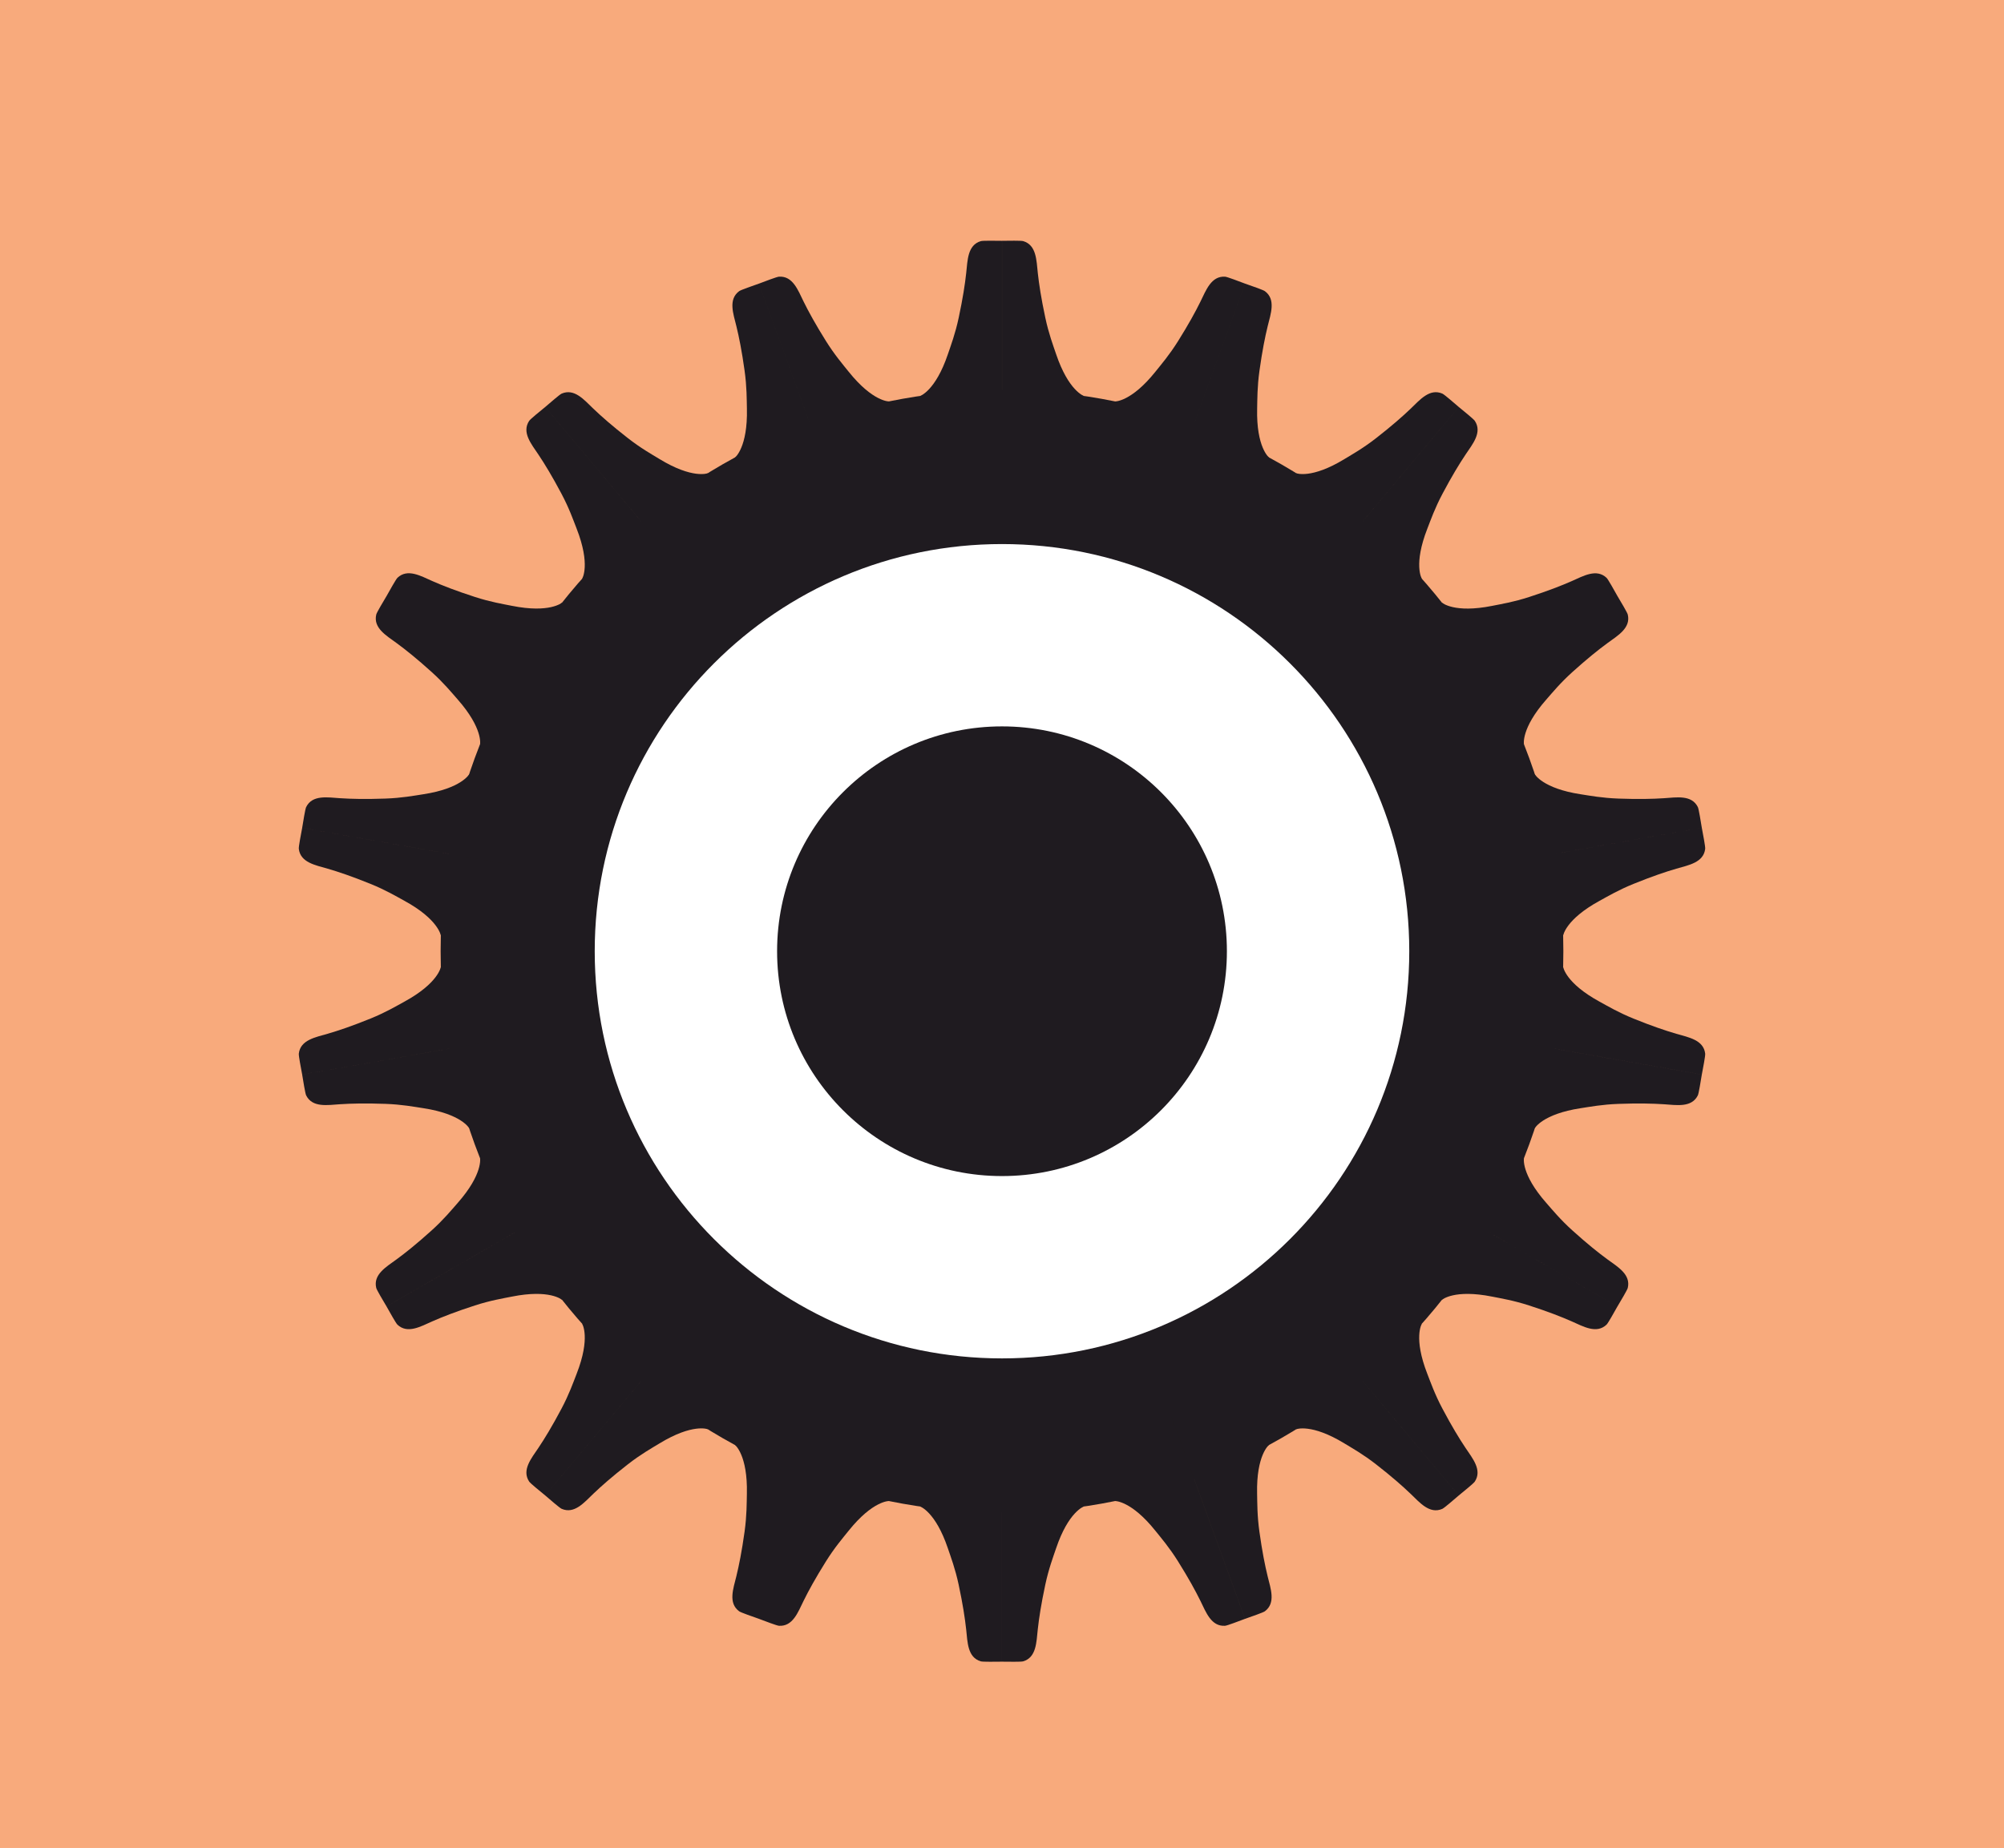
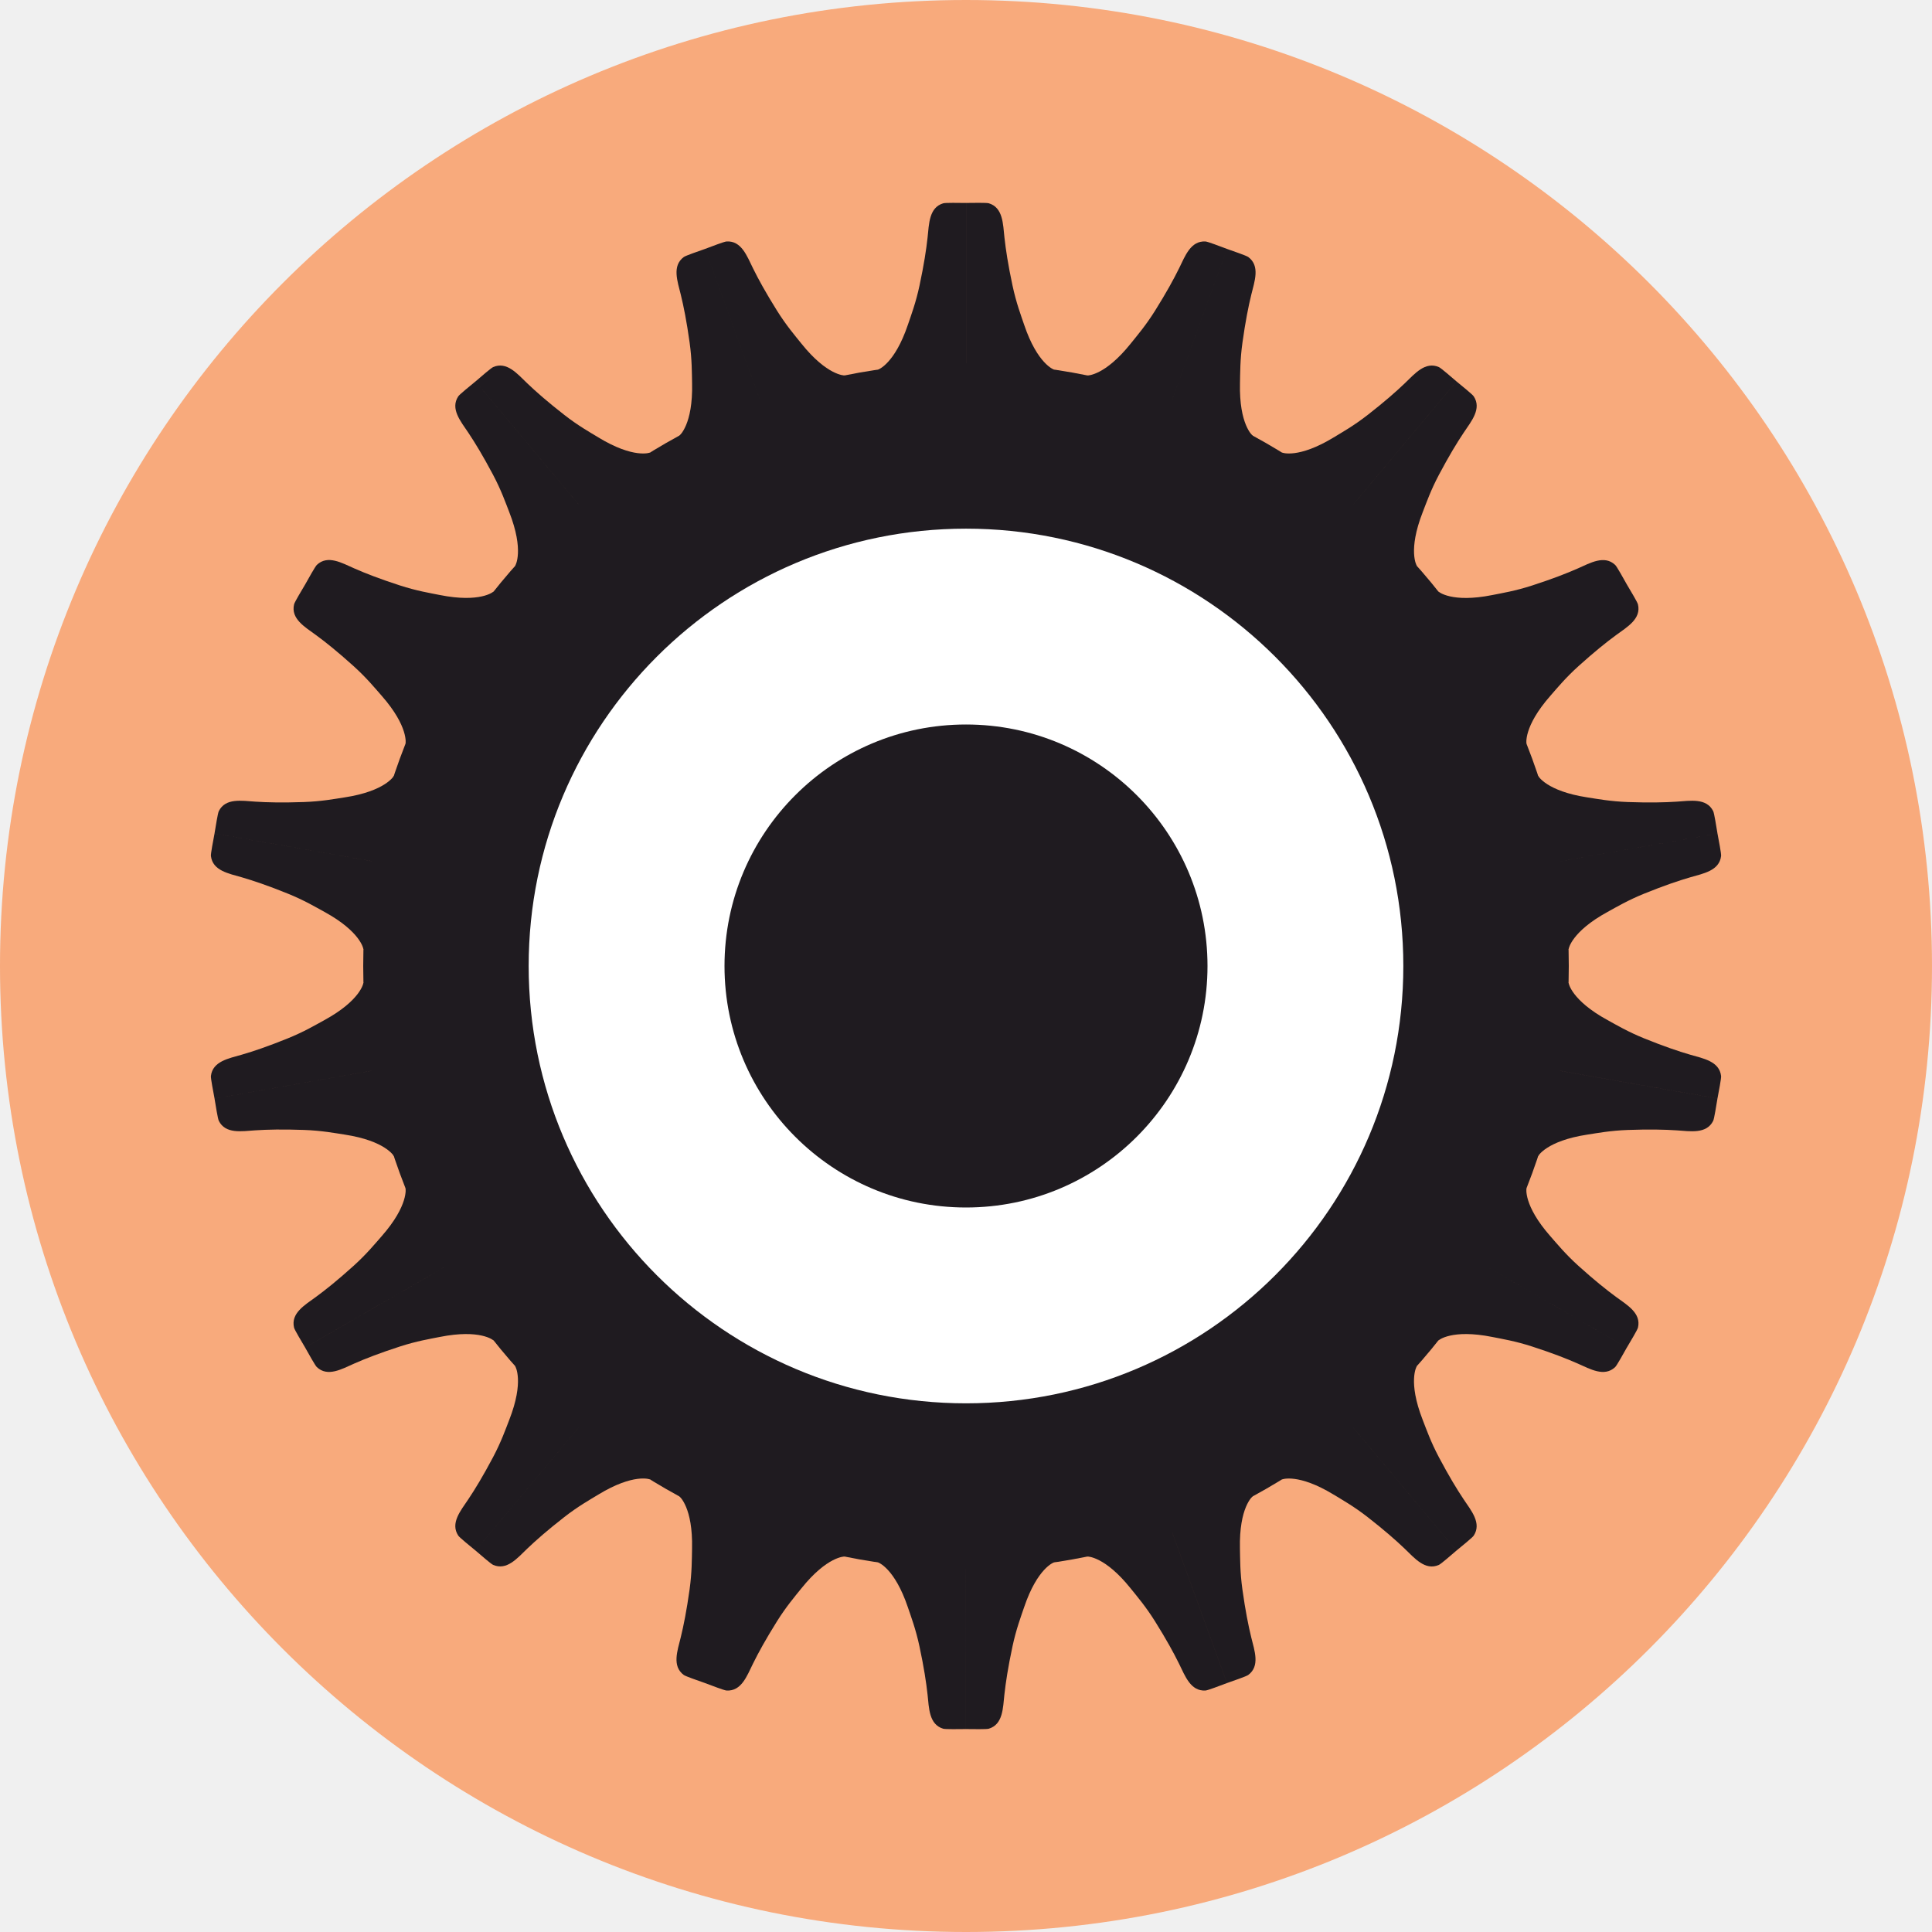
- <svg xmlns="http://www.w3.org/2000/svg" width="260.634" height="240.405" viewBox="0 0 260.634 240.405" id="svg4248" version="1.1">
-   <defs id="defs4250" />
-   <g id="layer1" transform="translate(-255.4032,113.5585)">
-     <g transform="matrix(1.25,0,0,-1.25,208.5547,183.8093)" id="g4144">
-       <path id="path4146" style="fill:#f8aa7c;fill-opacity:1;fill-rule:evenodd;stroke:none" d="m 37.479,237.894 208.507,0 0,-192.324 -208.507,0 0,192.324 z" />
-       <path id="path4148" style="fill:#1f1b20;fill-opacity:1;fill-rule:evenodd;stroke:none" d="m 141.732,197.304 c 32.257,0 58.407,-26.15 58.407,-58.407 0,-32.257 -26.15,-58.407 -58.407,-58.407 -32.257,0 -58.407,26.15 -58.407,58.407 0,32.257 26.15,58.407 58.407,58.407" />
-       <path id="path4150" style="fill:#ffffff;fill-opacity:1;fill-rule:evenodd;stroke:none" d="m 141.732,181.272 c 23.403,0 42.375,-18.972 42.375,-42.375 0,-23.403 -18.972,-42.375 -42.375,-42.375 -23.403,0 -42.375,18.972 -42.375,42.375 0,23.403 18.972,42.375 42.375,42.375" />
-       <path id="path4152" style="fill:#1f1b20;fill-opacity:1;fill-rule:evenodd;stroke:none" d="m 141.732,162.297 c 12.923,0 23.4,-10.477 23.4,-23.4 0,-12.924 -10.477,-23.4 -23.4,-23.4 -12.923,0 -23.4,10.476 -23.4,23.4 0,12.923 10.477,23.4 23.4,23.4" />
-       <g id="g4154">
-         <path id="path4156" style="fill:#1f1b20;fill-opacity:1;fill-rule:evenodd;stroke:none" d="m 214.546,126.055 -22.062,3.891 0.915,5.191 6.724,2.111 c 0,0 0.246,-1.664 3.773,-3.594 0.85,-0.465 1.97,-1.132 3.547,-1.77 1.925,-0.78 3.324,-1.251 4.444,-1.577 1.28,-0.372 2.842,-0.638 3.009,-2.071 0.026,-0.228 -0.232,-1.54 -0.351,-2.179 m 0,0 -22.062,3.891 -0.916,-5.191 5.596,-4.284 c 0,0 0.8,1.479 4.775,2.087 0.957,0.146 2.239,0.39 3.938,0.45 2.075,0.074 3.551,0.039 4.716,-0.038 1.33,-0.088 2.889,-0.372 3.536,0.917 0.103,0.205 0.309,1.526 0.416,2.168" />
-         <path id="path4158" style="fill:#1f1b20;fill-opacity:1;fill-rule:evenodd;stroke:none" d="m 189.258,195.537 -14.4,-17.162 4.038,-3.388 6.508,2.705 c 0,0 -0.881,1.432 0.581,5.179 0.352,0.902 0.781,2.134 1.579,3.636 0.974,1.835 1.742,3.095 2.391,4.065 0.741,1.108 1.767,2.316 0.973,3.521 -0.126,0.192 -1.167,1.03 -1.669,1.444 m 0,0 -14.4,-17.162 -4.037,3.388 1.534,6.879 c 0,0 1.564,-0.619 5,1.471 0.827,0.503 1.966,1.14 3.306,2.187 1.638,1.278 2.745,2.253 3.588,3.06 0.962,0.922 1.974,2.142 3.298,1.57 0.211,-0.091 1.218,-0.971 1.712,-1.393" />
-         <path id="path4160" style="fill:#1f1b20;fill-opacity:1;fill-rule:evenodd;stroke:none" d="m 205.766,175.863 -19.402,-11.2 -2.635,4.565 3.794,5.939 c 0,0 1.258,-1.116 5.201,-0.328 0.95,0.19 2.237,0.399 3.855,0.924 1.976,0.64 3.351,1.178 4.419,1.648 1.219,0.537 2.587,1.338 3.636,0.347 0.167,-0.158 0.812,-1.328 1.132,-1.895 m 0,0 -19.402,-11.2 2.635,-4.565 7.041,0.315 c 0,0 -0.338,1.647 2.317,4.668 0.639,0.728 1.464,1.738 2.728,2.877 1.543,1.391 2.696,2.312 3.637,3.002 1.075,0.787 2.453,1.572 2.119,2.975 -0.053,0.224 -0.744,1.368 -1.075,1.928" />
-         <path id="path4162" style="fill:#1f1b20;fill-opacity:1;fill-rule:evenodd;stroke:none" d="m 214.547,151.736 -22.062,-3.89 0.915,-5.191 6.724,-2.111 c 0,0 0.246,1.664 3.773,3.594 0.85,0.465 1.97,1.132 3.547,1.77 1.925,0.779 3.324,1.251 4.444,1.577 1.279,0.372 2.842,0.638 3.008,2.071 0.027,0.228 -0.232,1.54 -0.35,2.179 m 0,0 -22.062,-3.89 -0.915,5.191 5.597,4.284 c 0,0 0.8,-1.479 4.775,-2.087 0.957,-0.147 2.239,-0.39 3.938,-0.45 2.076,-0.074 3.551,-0.039 4.716,0.038 1.329,0.088 2.889,0.372 3.535,-0.917 0.103,-0.205 0.309,-1.526 0.416,-2.168" />
-         <path id="path4164" style="fill:#1f1b20;fill-opacity:1;fill-rule:evenodd;stroke:none" d="m 167.024,208.375 -7.663,-21.052 -4.953,1.803 -0.911,6.989 c 0,0 1.681,-0.046 4.195,3.092 0.605,0.756 1.457,1.744 2.359,3.186 1.102,1.761 1.809,3.056 2.325,4.103 0.589,1.195 1.122,2.688 2.562,2.603 0.229,-0.014 1.476,-0.495 2.086,-0.723 m 0,0 -7.663,-21.052 4.953,-1.803 5.191,4.768 c 0,0 -1.318,1.045 -1.226,5.065 0.022,0.968 0.005,2.272 0.241,3.957 0.287,2.057 0.579,3.504 0.856,4.638 0.318,1.294 0.869,2.78 -0.289,3.641 -0.184,0.137 -1.449,0.569 -2.062,0.786" />
-         <path id="path4166" style="fill:#1f1b20;fill-opacity:1;fill-rule:evenodd;stroke:none" d="m 205.764,101.928 -19.401,11.201 -2.635,-4.565 3.794,-5.939 c 0,0 1.258,1.116 5.201,0.328 0.95,-0.19 2.237,-0.399 3.855,-0.924 1.976,-0.64 3.35,-1.178 4.418,-1.649 1.219,-0.537 2.587,-1.338 3.636,-0.347 0.167,0.158 0.812,1.328 1.133,1.895 m 0,0 -19.401,11.201 2.635,4.565 7.041,-0.316 c 0,0 -0.338,-1.647 2.317,-4.668 0.639,-0.727 1.464,-1.738 2.728,-2.877 1.542,-1.391 2.696,-2.312 3.637,-3.002 1.075,-0.787 2.453,-1.572 2.119,-2.975 -0.053,-0.224 -0.744,-1.367 -1.074,-1.928" />
-         <path id="path4168" style="fill:#1f1b20;fill-opacity:1;fill-rule:evenodd;stroke:none" d="m 116.447,208.377 7.661,-21.052 -4.953,-1.802 -5.19,4.768 c 0,0 1.318,1.045 1.226,5.065 -0.022,0.968 -0.005,2.272 -0.24,3.957 -0.287,2.057 -0.578,3.504 -0.856,4.638 -0.317,1.294 -0.868,2.78 0.29,3.641 0.184,0.137 1.449,0.569 2.062,0.786 m 0,0 7.661,-21.052 4.953,1.802 0.912,6.989 c 0,0 -1.681,-0.046 -4.194,3.092 -0.606,0.756 -1.457,1.744 -2.359,3.186 -1.102,1.761 -1.809,3.056 -2.325,4.103 -0.589,1.195 -1.122,2.688 -2.562,2.603 -0.229,-0.013 -1.476,-0.495 -2.085,-0.723" />
-         <path id="path4170" style="fill:#1f1b20;fill-opacity:1;fill-rule:evenodd;stroke:none" d="m 167.02,69.418 -7.662,21.052 -4.953,-1.803 -0.912,-6.989 c 0,0 1.681,0.046 4.195,-3.092 0.606,-0.756 1.457,-1.744 2.359,-3.186 1.102,-1.761 1.809,-3.056 2.325,-4.103 0.589,-1.195 1.122,-2.688 2.562,-2.603 0.23,0.014 1.476,0.496 2.085,0.723 m 0,0 -7.662,21.052 4.953,1.803 5.191,-4.768 c 0,0 -1.317,-1.045 -1.226,-5.065 0.022,-0.968 0.004,-2.272 0.24,-3.957 0.287,-2.057 0.579,-3.504 0.856,-4.638 0.317,-1.294 0.868,-2.78 -0.29,-3.641 -0.184,-0.137 -1.449,-0.569 -2.062,-0.786" />
-         <path id="path4172" style="fill:#1f1b20;fill-opacity:1;fill-rule:evenodd;stroke:none" d="m 77.702,175.869 19.401,-11.202 -2.636,-4.565 -7.041,0.316 c 0,0 0.338,1.647 -2.316,4.668 -0.639,0.727 -1.464,1.738 -2.727,2.877 -1.543,1.391 -2.695,2.312 -3.637,3.002 -1.075,0.788 -2.453,1.572 -2.119,2.976 0.053,0.224 0.744,1.367 1.075,1.928 m 0,0 19.401,-11.202 2.636,4.564 -3.794,5.94 c 0,0 -1.258,-1.116 -5.201,-0.327 -0.95,0.19 -2.237,0.399 -3.855,0.924 -1.976,0.64 -3.35,1.178 -4.418,1.649 -1.22,0.537 -2.587,1.338 -3.636,0.347 -0.167,-0.158 -0.812,-1.328 -1.132,-1.894" />
-         <path id="path4174" style="fill:#1f1b20;fill-opacity:1;fill-rule:evenodd;stroke:none" d="m 116.444,69.418 7.662,21.052 -4.953,1.803 -5.191,-4.768 c 0,0 1.317,-1.045 1.226,-5.065 -0.022,-0.968 -0.005,-2.272 -0.24,-3.957 -0.287,-2.057 -0.579,-3.504 -0.856,-4.638 -0.317,-1.294 -0.868,-2.78 0.29,-3.641 0.185,-0.137 1.449,-0.569 2.062,-0.786 m 0,0 7.662,21.052 4.953,-1.803 0.912,-6.989 c 0,0 -1.681,0.046 -4.195,-3.092 -0.606,-0.756 -1.457,-1.744 -2.359,-3.186 -1.102,-1.761 -1.809,-3.056 -2.325,-4.103 -0.589,-1.195 -1.122,-2.688 -2.562,-2.603 -0.23,0.014 -1.476,0.496 -2.086,0.723" />
-         <path id="path4176" style="fill:#1f1b20;fill-opacity:1;fill-rule:evenodd;stroke:none" d="m 68.917,126.061 22.063,3.889 0.915,-5.191 -5.597,-4.284 c 0,0 -0.8,1.479 -4.775,2.087 -0.957,0.146 -2.239,0.39 -3.938,0.45 -2.075,0.074 -3.551,0.039 -4.716,-0.038 -1.33,-0.088 -2.889,-0.372 -3.535,0.918 -0.103,0.205 -0.309,1.526 -0.416,2.168 m 0,0 22.063,3.889 -0.915,5.191 -6.724,2.111 c 0,0 -0.246,-1.664 -3.773,-3.594 -0.85,-0.465 -1.97,-1.132 -3.547,-1.77 -1.925,-0.779 -3.324,-1.251 -4.444,-1.577 -1.28,-0.372 -2.842,-0.638 -3.009,-2.071 -0.026,-0.229 0.232,-1.54 0.35,-2.18" />
-         <path id="path4178" style="fill:#1f1b20;fill-opacity:1;fill-rule:evenodd;stroke:none" d="m 77.7,101.928 19.401,11.201 -2.635,4.565 -7.041,-0.316 c 0,0 0.338,-1.647 -2.317,-4.668 -0.639,-0.727 -1.464,-1.738 -2.728,-2.877 -1.542,-1.391 -2.695,-2.312 -3.637,-3.002 -1.075,-0.787 -2.453,-1.572 -2.119,-2.975 0.053,-0.224 0.744,-1.367 1.074,-1.928 m 0,0 19.401,11.201 2.635,-4.565 -3.794,-5.939 c 0,0 -1.258,1.116 -5.201,0.328 -0.95,-0.19 -2.237,-0.399 -3.855,-0.924 -1.976,-0.64 -3.35,-1.178 -4.418,-1.649 -1.22,-0.537 -2.587,-1.338 -3.636,-0.347 -0.167,0.158 -0.812,1.328 -1.133,1.895" />
-         <path id="path4180" style="fill:#1f1b20;fill-opacity:1;fill-rule:evenodd;stroke:none" d="m 94.204,82.259 14.401,17.161 4.037,-3.388 -1.534,-6.879 c 0,0 -1.564,0.619 -4.999,-1.471 -0.827,-0.503 -1.966,-1.14 -3.307,-2.186 -1.638,-1.278 -2.745,-2.253 -3.588,-3.06 -0.962,-0.922 -1.974,-2.142 -3.298,-1.569 -0.211,0.091 -1.218,0.971 -1.712,1.393 m 0,0 14.401,17.161 -4.038,3.388 -6.508,-2.705 c 0,0 0.881,-1.433 -0.581,-5.179 -0.352,-0.902 -0.782,-2.134 -1.579,-3.636 -0.974,-1.835 -1.742,-3.095 -2.391,-4.065 -0.741,-1.107 -1.767,-2.316 -0.973,-3.52 0.126,-0.192 1.167,-1.031 1.669,-1.445" />
-         <path id="path4182" style="fill:#1f1b20;fill-opacity:1;fill-rule:evenodd;stroke:none" d="m 68.918,151.736 22.062,-3.89 0.915,5.191 -5.597,4.284 c 0,0 -0.8,-1.479 -4.775,-2.087 -0.957,-0.147 -2.239,-0.39 -3.938,-0.45 -2.076,-0.074 -3.551,-0.039 -4.716,0.038 -1.329,0.088 -2.889,0.372 -3.535,-0.917 -0.103,-0.205 -0.309,-1.526 -0.416,-2.168 m 0,0 22.062,-3.89 -0.915,-5.191 -6.724,-2.111 c 0,0 -0.246,1.664 -3.773,3.594 -0.85,0.465 -1.97,1.132 -3.547,1.77 -1.925,0.779 -3.324,1.251 -4.444,1.577 -1.279,0.372 -2.842,0.638 -3.008,2.071 -0.027,0.228 0.232,1.54 0.35,2.179" />
-         <path id="path4184" style="fill:#1f1b20;fill-opacity:1;fill-rule:evenodd;stroke:none" d="m 141.729,64.959 8e-4,22.403 5.271,-3e-4 3.247,-6.255 c 0,0 -1.596,-0.531 -2.884,-4.34 -0.311,-0.917 -0.773,-2.137 -1.128,-3.8 -0.433,-2.031 -0.655,-3.491 -0.782,-4.651 -0.145,-1.325 -0.135,-2.91 -1.517,-3.322 -0.22,-0.066 -1.556,-0.039 -2.207,-0.034 m 0,0 8e-4,22.403 -5.271,3e-4 -3.247,-6.255 c 0,0 1.596,-0.531 2.884,-4.34 0.31,-0.917 0.772,-2.137 1.127,-3.8 0.433,-2.031 0.654,-3.491 0.781,-4.651 0.145,-1.325 0.135,-2.91 1.517,-3.323 0.22,-0.066 1.556,-0.039 2.207,-0.034" />
-         <path id="path4186" style="fill:#1f1b20;fill-opacity:1;fill-rule:evenodd;stroke:none" d="m 94.206,195.537 14.4,-17.162 4.037,3.388 -1.534,6.879 c 0,0 -1.564,-0.619 -5,1.471 -0.827,0.503 -1.966,1.14 -3.306,2.187 -1.638,1.278 -2.745,2.253 -3.588,3.06 -0.962,0.922 -1.974,2.142 -3.298,1.57 -0.211,-0.091 -1.218,-0.971 -1.712,-1.393 m 0,0 14.4,-17.162 -4.038,-3.388 -6.508,2.705 c 0,0 0.881,1.432 -0.581,5.179 -0.352,0.902 -0.781,2.134 -1.579,3.636 -0.974,1.835 -1.742,3.095 -2.391,4.065 -0.741,1.108 -1.767,2.316 -0.973,3.521 0.126,0.192 1.167,1.03 1.669,1.444" />
-         <path id="path4188" style="fill:#1f1b20;fill-opacity:1;fill-rule:evenodd;stroke:none" d="m 189.256,82.255 -14.4,17.162 4.038,3.388 6.508,-2.705 c 0,0 -0.881,-1.433 0.58,-5.179 0.352,-0.902 0.781,-2.134 1.579,-3.636 0.973,-1.835 1.742,-3.095 2.39,-4.065 0.741,-1.108 1.767,-2.316 0.973,-3.521 -0.126,-0.192 -1.167,-1.03 -1.669,-1.444 m 0,0 -14.4,17.162 -4.038,-3.388 1.534,-6.879 c 0,0 1.564,0.619 4.999,-1.471 0.827,-0.503 1.966,-1.141 3.306,-2.187 1.638,-1.278 2.745,-2.253 3.588,-3.061 0.962,-0.922 1.974,-2.142 3.298,-1.57 0.211,0.091 1.218,0.97 1.712,1.393" />
-         <path id="path4190" style="fill:#1f1b20;fill-opacity:1;fill-rule:evenodd;stroke:none" d="m 141.732,212.835 0,-22.403 5.271,0 3.247,6.255 c 0,0 -1.596,0.531 -2.884,4.34 -0.31,0.917 -0.773,2.137 -1.127,3.8 -0.433,2.031 -0.655,3.491 -0.781,4.651 -0.144,1.325 -0.135,2.91 -1.517,3.322 -0.22,0.066 -1.556,0.039 -2.207,0.033 m 0,0 0,-22.403 -5.271,0 -3.247,6.255 c 0,0 1.596,0.531 2.884,4.34 0.31,0.917 0.773,2.137 1.127,3.8 0.433,2.031 0.655,3.491 0.781,4.651 0.145,1.325 0.135,2.91 1.517,3.322 0.22,0.066 1.556,0.039 2.207,0.033" />
-       </g>
+ <svg xmlns="http://www.w3.org/2000/svg" width="66.04mm" height="66.04mm" viewBox="0 0 234 234" id="svg2" version="1.1">
+   <defs id="defs4" />
+   <g id="layer4" transform="translate(-13.31641,-3.203125)">
+     <path style="fill:#f8aa7c;fill-opacity:1;fill-rule:evenodd;stroke:none" d="m 130.316,3.203 c -64.617,0 -117,52.383 -117,117 0,64.617 52.383,117 117,117 64.617,10e-6 117,-52.383 117,-117 0,-64.617 -52.383,-117 -117,-117 z" id="path4146" />
+   </g>
+   <g id="layer1" transform="translate(-245.8567,-309.6484)" style="display:inline">
+     <path d="m 362.857,353.64 c 40.321,0 73.008,32.687 73.008,73.008 0,40.321 -32.687,73.008 -73.008,73.008 -40.321,0 -73.008,-32.687 -73.008,-73.008 0,-40.321 32.687,-73.008 73.008,-73.008" style="fill:#1f1b20;fill-opacity:1;fill-rule:evenodd;stroke:none" id="path4148" />
+     <path d="m 362.857,373.679 c 29.253,0 52.968,23.715 52.968,52.968 0,29.254 -23.715,52.969 -52.968,52.969 -29.254,0 -52.969,-23.715 -52.969,-52.969 0,-29.253 23.715,-52.968 52.969,-52.968" style="fill:#ffffff;fill-opacity:1;fill-rule:evenodd;stroke:none" id="path4150" />
+     <path d="m 362.857,397.398 c 16.154,0 29.25,13.096 29.25,29.25 0,16.154 -13.096,29.25 -29.25,29.25 -16.154,0 -29.25,-13.096 -29.25,-29.25 0,-16.154 13.096,-29.25 29.25,-29.25" style="fill:#1f1b20;fill-opacity:1;fill-rule:evenodd;stroke:none" id="path4152" />
+     <g id="g4154" transform="matrix(1.25,0,0,-1.25,185.6921,600.2692)">
+       <path d="m 214.546,126.055 -22.062,3.891 0.915,5.191 6.724,2.111 c 0,0 0.246,-1.664 3.773,-3.594 0.85,-0.465 1.97,-1.132 3.547,-1.77 1.925,-0.78 3.324,-1.251 4.444,-1.577 1.28,-0.372 2.842,-0.638 3.009,-2.071 0.026,-0.228 -0.232,-1.54 -0.351,-2.179 m 0,0 -22.062,3.891 -0.916,-5.191 5.596,-4.284 c 0,0 0.8,1.479 4.775,2.087 0.957,0.146 2.239,0.39 3.938,0.45 2.075,0.074 3.551,0.039 4.716,-0.038 1.33,-0.088 2.889,-0.372 3.536,0.917 0.103,0.205 0.309,1.526 0.416,2.168" style="fill:#1f1b20;fill-opacity:1;fill-rule:evenodd;stroke:none" id="path4156" />
+       <path d="m 189.258,195.537 -14.4,-17.162 4.038,-3.388 6.508,2.705 c 0,0 -0.881,1.432 0.581,5.179 0.352,0.902 0.781,2.134 1.579,3.636 0.974,1.835 1.742,3.095 2.391,4.065 0.741,1.108 1.767,2.316 0.973,3.521 -0.126,0.192 -1.167,1.03 -1.669,1.444 m 0,0 -14.4,-17.162 -4.037,3.388 1.534,6.879 c 0,0 1.564,-0.619 5,1.471 0.827,0.503 1.966,1.14 3.306,2.187 1.638,1.278 2.745,2.253 3.588,3.06 0.962,0.922 1.974,2.142 3.298,1.57 0.211,-0.091 1.218,-0.971 1.712,-1.393" style="fill:#1f1b20;fill-opacity:1;fill-rule:evenodd;stroke:none" id="path4158" />
+       <path d="m 205.766,175.863 -19.402,-11.2 -2.635,4.565 3.794,5.939 c 0,0 1.258,-1.116 5.201,-0.328 0.95,0.19 2.237,0.399 3.855,0.924 1.976,0.64 3.351,1.178 4.419,1.648 1.219,0.537 2.587,1.338 3.636,0.347 0.167,-0.158 0.812,-1.328 1.132,-1.895 m 0,0 -19.402,-11.2 2.635,-4.565 7.041,0.315 c 0,0 -0.338,1.647 2.317,4.668 0.639,0.728 1.464,1.738 2.728,2.877 1.543,1.391 2.696,2.312 3.637,3.002 1.075,0.787 2.453,1.572 2.119,2.975 -0.053,0.224 -0.744,1.368 -1.075,1.928" style="fill:#1f1b20;fill-opacity:1;fill-rule:evenodd;stroke:none" id="path4160" />
+       <path d="m 214.547,151.736 -22.062,-3.89 0.915,-5.191 6.724,-2.111 c 0,0 0.246,1.664 3.773,3.594 0.85,0.465 1.97,1.132 3.547,1.77 1.925,0.779 3.324,1.251 4.444,1.577 1.279,0.372 2.842,0.638 3.008,2.071 0.027,0.228 -0.232,1.54 -0.35,2.179 m 0,0 -22.062,-3.89 -0.915,5.191 5.597,4.284 c 0,0 0.8,-1.479 4.775,-2.087 0.957,-0.147 2.239,-0.39 3.938,-0.45 2.076,-0.074 3.551,-0.039 4.716,0.038 1.329,0.088 2.889,0.372 3.535,-0.917 0.103,-0.205 0.309,-1.526 0.416,-2.168" style="fill:#1f1b20;fill-opacity:1;fill-rule:evenodd;stroke:none" id="path4162" />
+       <path d="m 167.024,208.375 -7.663,-21.052 -4.953,1.803 -0.911,6.989 c 0,0 1.681,-0.046 4.195,3.092 0.605,0.756 1.457,1.744 2.359,3.186 1.102,1.761 1.809,3.056 2.325,4.103 0.589,1.195 1.122,2.688 2.562,2.603 0.229,-0.014 1.476,-0.495 2.086,-0.723 m 0,0 -7.663,-21.052 4.953,-1.803 5.191,4.768 c 0,0 -1.318,1.045 -1.226,5.065 0.022,0.968 0.005,2.272 0.241,3.957 0.287,2.057 0.579,3.504 0.856,4.638 0.318,1.294 0.869,2.78 -0.289,3.641 -0.184,0.137 -1.449,0.569 -2.062,0.786" style="fill:#1f1b20;fill-opacity:1;fill-rule:evenodd;stroke:none" id="path4164" />
+       <path d="m 205.764,101.928 -19.401,11.201 -2.635,-4.565 3.794,-5.939 c 0,0 1.258,1.116 5.201,0.328 0.95,-0.19 2.237,-0.399 3.855,-0.924 1.976,-0.64 3.35,-1.178 4.418,-1.649 1.219,-0.537 2.587,-1.338 3.636,-0.347 0.167,0.158 0.812,1.328 1.133,1.895 m 0,0 -19.401,11.201 2.635,4.565 7.041,-0.316 c 0,0 -0.338,-1.647 2.317,-4.668 0.639,-0.727 1.464,-1.738 2.728,-2.877 1.542,-1.391 2.696,-2.312 3.637,-3.002 1.075,-0.787 2.453,-1.572 2.119,-2.975 -0.053,-0.224 -0.744,-1.367 -1.074,-1.928" style="fill:#1f1b20;fill-opacity:1;fill-rule:evenodd;stroke:none" id="path4166" />
+       <path d="m 116.447,208.377 7.661,-21.052 -4.953,-1.802 -5.19,4.768 c 0,0 1.318,1.045 1.226,5.065 -0.022,0.968 -0.005,2.272 -0.24,3.957 -0.287,2.057 -0.578,3.504 -0.856,4.638 -0.317,1.294 -0.868,2.78 0.29,3.641 0.184,0.137 1.449,0.569 2.062,0.786 m 0,0 7.661,-21.052 4.953,1.802 0.912,6.989 c 0,0 -1.681,-0.046 -4.194,3.092 -0.606,0.756 -1.457,1.744 -2.359,3.186 -1.102,1.761 -1.809,3.056 -2.325,4.103 -0.589,1.195 -1.122,2.688 -2.562,2.603 -0.229,-0.013 -1.476,-0.495 -2.085,-0.723" style="fill:#1f1b20;fill-opacity:1;fill-rule:evenodd;stroke:none" id="path4168" />
+       <path d="m 167.02,69.418 -7.662,21.052 -4.953,-1.803 -0.912,-6.989 c 0,0 1.681,0.046 4.195,-3.092 0.606,-0.756 1.457,-1.744 2.359,-3.186 1.102,-1.761 1.809,-3.056 2.325,-4.103 0.589,-1.195 1.122,-2.688 2.562,-2.603 0.23,0.014 1.476,0.496 2.085,0.723 m 0,0 -7.662,21.052 4.953,1.803 5.191,-4.768 c 0,0 -1.317,-1.045 -1.226,-5.065 0.022,-0.968 0.004,-2.272 0.24,-3.957 0.287,-2.057 0.579,-3.504 0.856,-4.638 0.317,-1.294 0.868,-2.78 -0.29,-3.641 -0.184,-0.137 -1.449,-0.569 -2.062,-0.786" style="fill:#1f1b20;fill-opacity:1;fill-rule:evenodd;stroke:none" id="path4170" />
+       <path d="m 77.702,175.869 19.401,-11.202 -2.636,-4.565 -7.041,0.316 c 0,0 0.338,1.647 -2.316,4.668 -0.639,0.727 -1.464,1.738 -2.727,2.877 -1.543,1.391 -2.695,2.312 -3.637,3.002 -1.075,0.788 -2.453,1.572 -2.119,2.976 0.053,0.224 0.744,1.367 1.075,1.928 m 0,0 19.401,-11.202 2.636,4.564 -3.794,5.94 c 0,0 -1.258,-1.116 -5.201,-0.327 -0.95,0.19 -2.237,0.399 -3.855,0.924 -1.976,0.64 -3.35,1.178 -4.418,1.649 -1.22,0.537 -2.587,1.338 -3.636,0.347 -0.167,-0.158 -0.812,-1.328 -1.132,-1.894" style="fill:#1f1b20;fill-opacity:1;fill-rule:evenodd;stroke:none" id="path4172" />
+       <path d="m 116.444,69.418 7.662,21.052 -4.953,1.803 -5.191,-4.768 c 0,0 1.317,-1.045 1.226,-5.065 -0.022,-0.968 -0.005,-2.272 -0.24,-3.957 -0.287,-2.057 -0.579,-3.504 -0.856,-4.638 -0.317,-1.294 -0.868,-2.78 0.29,-3.641 0.185,-0.137 1.449,-0.569 2.062,-0.786 m 0,0 7.662,21.052 4.953,-1.803 0.912,-6.989 c 0,0 -1.681,0.046 -4.195,-3.092 -0.606,-0.756 -1.457,-1.744 -2.359,-3.186 -1.102,-1.761 -1.809,-3.056 -2.325,-4.103 -0.589,-1.195 -1.122,-2.688 -2.562,-2.603 -0.23,0.014 -1.476,0.496 -2.086,0.723" style="fill:#1f1b20;fill-opacity:1;fill-rule:evenodd;stroke:none" id="path4174" />
+       <path d="m 68.917,126.061 22.063,3.889 0.915,-5.191 -5.597,-4.284 c 0,0 -0.8,1.479 -4.775,2.087 -0.957,0.146 -2.239,0.39 -3.938,0.45 -2.075,0.074 -3.551,0.039 -4.716,-0.038 -1.33,-0.088 -2.889,-0.372 -3.535,0.918 -0.103,0.205 -0.309,1.526 -0.416,2.168 m 0,0 22.063,3.889 -0.915,5.191 -6.724,2.111 c 0,0 -0.246,-1.664 -3.773,-3.594 -0.85,-0.465 -1.97,-1.132 -3.547,-1.77 -1.925,-0.779 -3.324,-1.251 -4.444,-1.577 -1.28,-0.372 -2.842,-0.638 -3.009,-2.071 -0.026,-0.229 0.232,-1.54 0.35,-2.18" style="fill:#1f1b20;fill-opacity:1;fill-rule:evenodd;stroke:none" id="path4176" />
+       <path d="m 77.7,101.928 19.401,11.201 -2.635,4.565 -7.041,-0.316 c 0,0 0.338,-1.647 -2.317,-4.668 -0.639,-0.727 -1.464,-1.738 -2.728,-2.877 -1.542,-1.391 -2.695,-2.312 -3.637,-3.002 -1.075,-0.787 -2.453,-1.572 -2.119,-2.975 0.053,-0.224 0.744,-1.367 1.074,-1.928 m 0,0 19.401,11.201 2.635,-4.565 -3.794,-5.939 c 0,0 -1.258,1.116 -5.201,0.328 -0.95,-0.19 -2.237,-0.399 -3.855,-0.924 -1.976,-0.64 -3.35,-1.178 -4.418,-1.649 -1.22,-0.537 -2.587,-1.338 -3.636,-0.347 -0.167,0.158 -0.812,1.328 -1.133,1.895" style="fill:#1f1b20;fill-opacity:1;fill-rule:evenodd;stroke:none" id="path4178" />
+       <path d="m 94.204,82.259 14.401,17.161 4.037,-3.388 -1.534,-6.879 c 0,0 -1.564,0.619 -4.999,-1.471 -0.827,-0.503 -1.966,-1.14 -3.307,-2.186 -1.638,-1.278 -2.745,-2.253 -3.588,-3.06 -0.962,-0.922 -1.974,-2.142 -3.298,-1.569 -0.211,0.091 -1.218,0.971 -1.712,1.393 m 0,0 14.401,17.161 -4.038,3.388 -6.508,-2.705 c 0,0 0.881,-1.433 -0.581,-5.179 -0.352,-0.902 -0.782,-2.134 -1.579,-3.636 -0.974,-1.835 -1.742,-3.095 -2.391,-4.065 -0.741,-1.107 -1.767,-2.316 -0.973,-3.52 0.126,-0.192 1.167,-1.031 1.669,-1.445" style="fill:#1f1b20;fill-opacity:1;fill-rule:evenodd;stroke:none" id="path4180" />
+       <path d="m 68.918,151.736 22.062,-3.89 0.915,5.191 -5.597,4.284 c 0,0 -0.8,-1.479 -4.775,-2.087 -0.957,-0.147 -2.239,-0.39 -3.938,-0.45 -2.076,-0.074 -3.551,-0.039 -4.716,0.038 -1.329,0.088 -2.889,0.372 -3.535,-0.917 -0.103,-0.205 -0.309,-1.526 -0.416,-2.168 m 0,0 22.062,-3.89 -0.915,-5.191 -6.724,-2.111 c 0,0 -0.246,1.664 -3.773,3.594 -0.85,0.465 -1.97,1.132 -3.547,1.77 -1.925,0.779 -3.324,1.251 -4.444,1.577 -1.279,0.372 -2.842,0.638 -3.008,2.071 -0.027,0.228 0.232,1.54 0.35,2.179" style="fill:#1f1b20;fill-opacity:1;fill-rule:evenodd;stroke:none" id="path4182" />
+       <path d="m 141.729,64.959 8e-4,22.403 5.271,-3e-4 3.247,-6.255 c 0,0 -1.596,-0.531 -2.884,-4.34 -0.311,-0.917 -0.773,-2.137 -1.128,-3.8 -0.433,-2.031 -0.655,-3.491 -0.782,-4.651 -0.145,-1.325 -0.135,-2.91 -1.517,-3.322 -0.22,-0.066 -1.556,-0.039 -2.207,-0.034 m 0,0 8e-4,22.403 -5.271,3e-4 -3.247,-6.255 c 0,0 1.596,-0.531 2.884,-4.34 0.31,-0.917 0.772,-2.137 1.127,-3.8 0.433,-2.031 0.654,-3.491 0.781,-4.651 0.145,-1.325 0.135,-2.91 1.517,-3.323 0.22,-0.066 1.556,-0.039 2.207,-0.034" style="fill:#1f1b20;fill-opacity:1;fill-rule:evenodd;stroke:none" id="path4184" />
+       <path d="m 94.206,195.537 14.4,-17.162 4.037,3.388 -1.534,6.879 c 0,0 -1.564,-0.619 -5,1.471 -0.827,0.503 -1.966,1.14 -3.306,2.187 -1.638,1.278 -2.745,2.253 -3.588,3.06 -0.962,0.922 -1.974,2.142 -3.298,1.57 -0.211,-0.091 -1.218,-0.971 -1.712,-1.393 m 0,0 14.4,-17.162 -4.038,-3.388 -6.508,2.705 c 0,0 0.881,1.432 -0.581,5.179 -0.352,0.902 -0.781,2.134 -1.579,3.636 -0.974,1.835 -1.742,3.095 -2.391,4.065 -0.741,1.108 -1.767,2.316 -0.973,3.521 0.126,0.192 1.167,1.03 1.669,1.444" style="fill:#1f1b20;fill-opacity:1;fill-rule:evenodd;stroke:none" id="path4186" />
+       <path d="m 189.256,82.255 -14.4,17.162 4.038,3.388 6.508,-2.705 c 0,0 -0.881,-1.433 0.58,-5.179 0.352,-0.902 0.781,-2.134 1.579,-3.636 0.973,-1.835 1.742,-3.095 2.39,-4.065 0.741,-1.108 1.767,-2.316 0.973,-3.521 -0.126,-0.192 -1.167,-1.03 -1.669,-1.444 m 0,0 -14.4,17.162 -4.038,-3.388 1.534,-6.879 c 0,0 1.564,0.619 4.999,-1.471 0.827,-0.503 1.966,-1.141 3.306,-2.187 1.638,-1.278 2.745,-2.253 3.588,-3.061 0.962,-0.922 1.974,-2.142 3.298,-1.57 0.211,0.091 1.218,0.97 1.712,1.393" style="fill:#1f1b20;fill-opacity:1;fill-rule:evenodd;stroke:none" id="path4188" />
+       <path d="m 141.732,212.835 0,-22.403 5.271,0 3.247,6.255 c 0,0 -1.596,0.531 -2.884,4.34 -0.31,0.917 -0.773,2.137 -1.127,3.8 -0.433,2.031 -0.655,3.491 -0.781,4.651 -0.144,1.325 -0.135,2.91 -1.517,3.322 -0.22,0.066 -1.556,0.039 -2.207,0.033 m 0,0 0,-22.403 -5.271,0 -3.247,6.255 c 0,0 1.596,0.531 2.884,4.34 0.31,0.917 0.773,2.137 1.127,3.8 0.433,2.031 0.655,3.491 0.781,4.651 0.145,1.325 0.135,2.91 1.517,3.322 0.22,0.066 1.556,0.039 2.207,0.033" style="fill:#1f1b20;fill-opacity:1;fill-rule:evenodd;stroke:none" id="path4190" />
    </g>
  </g>
+   <g id="layer3" style="display:inline" transform="translate(-13.31641,-3.203125)" />
</svg>
